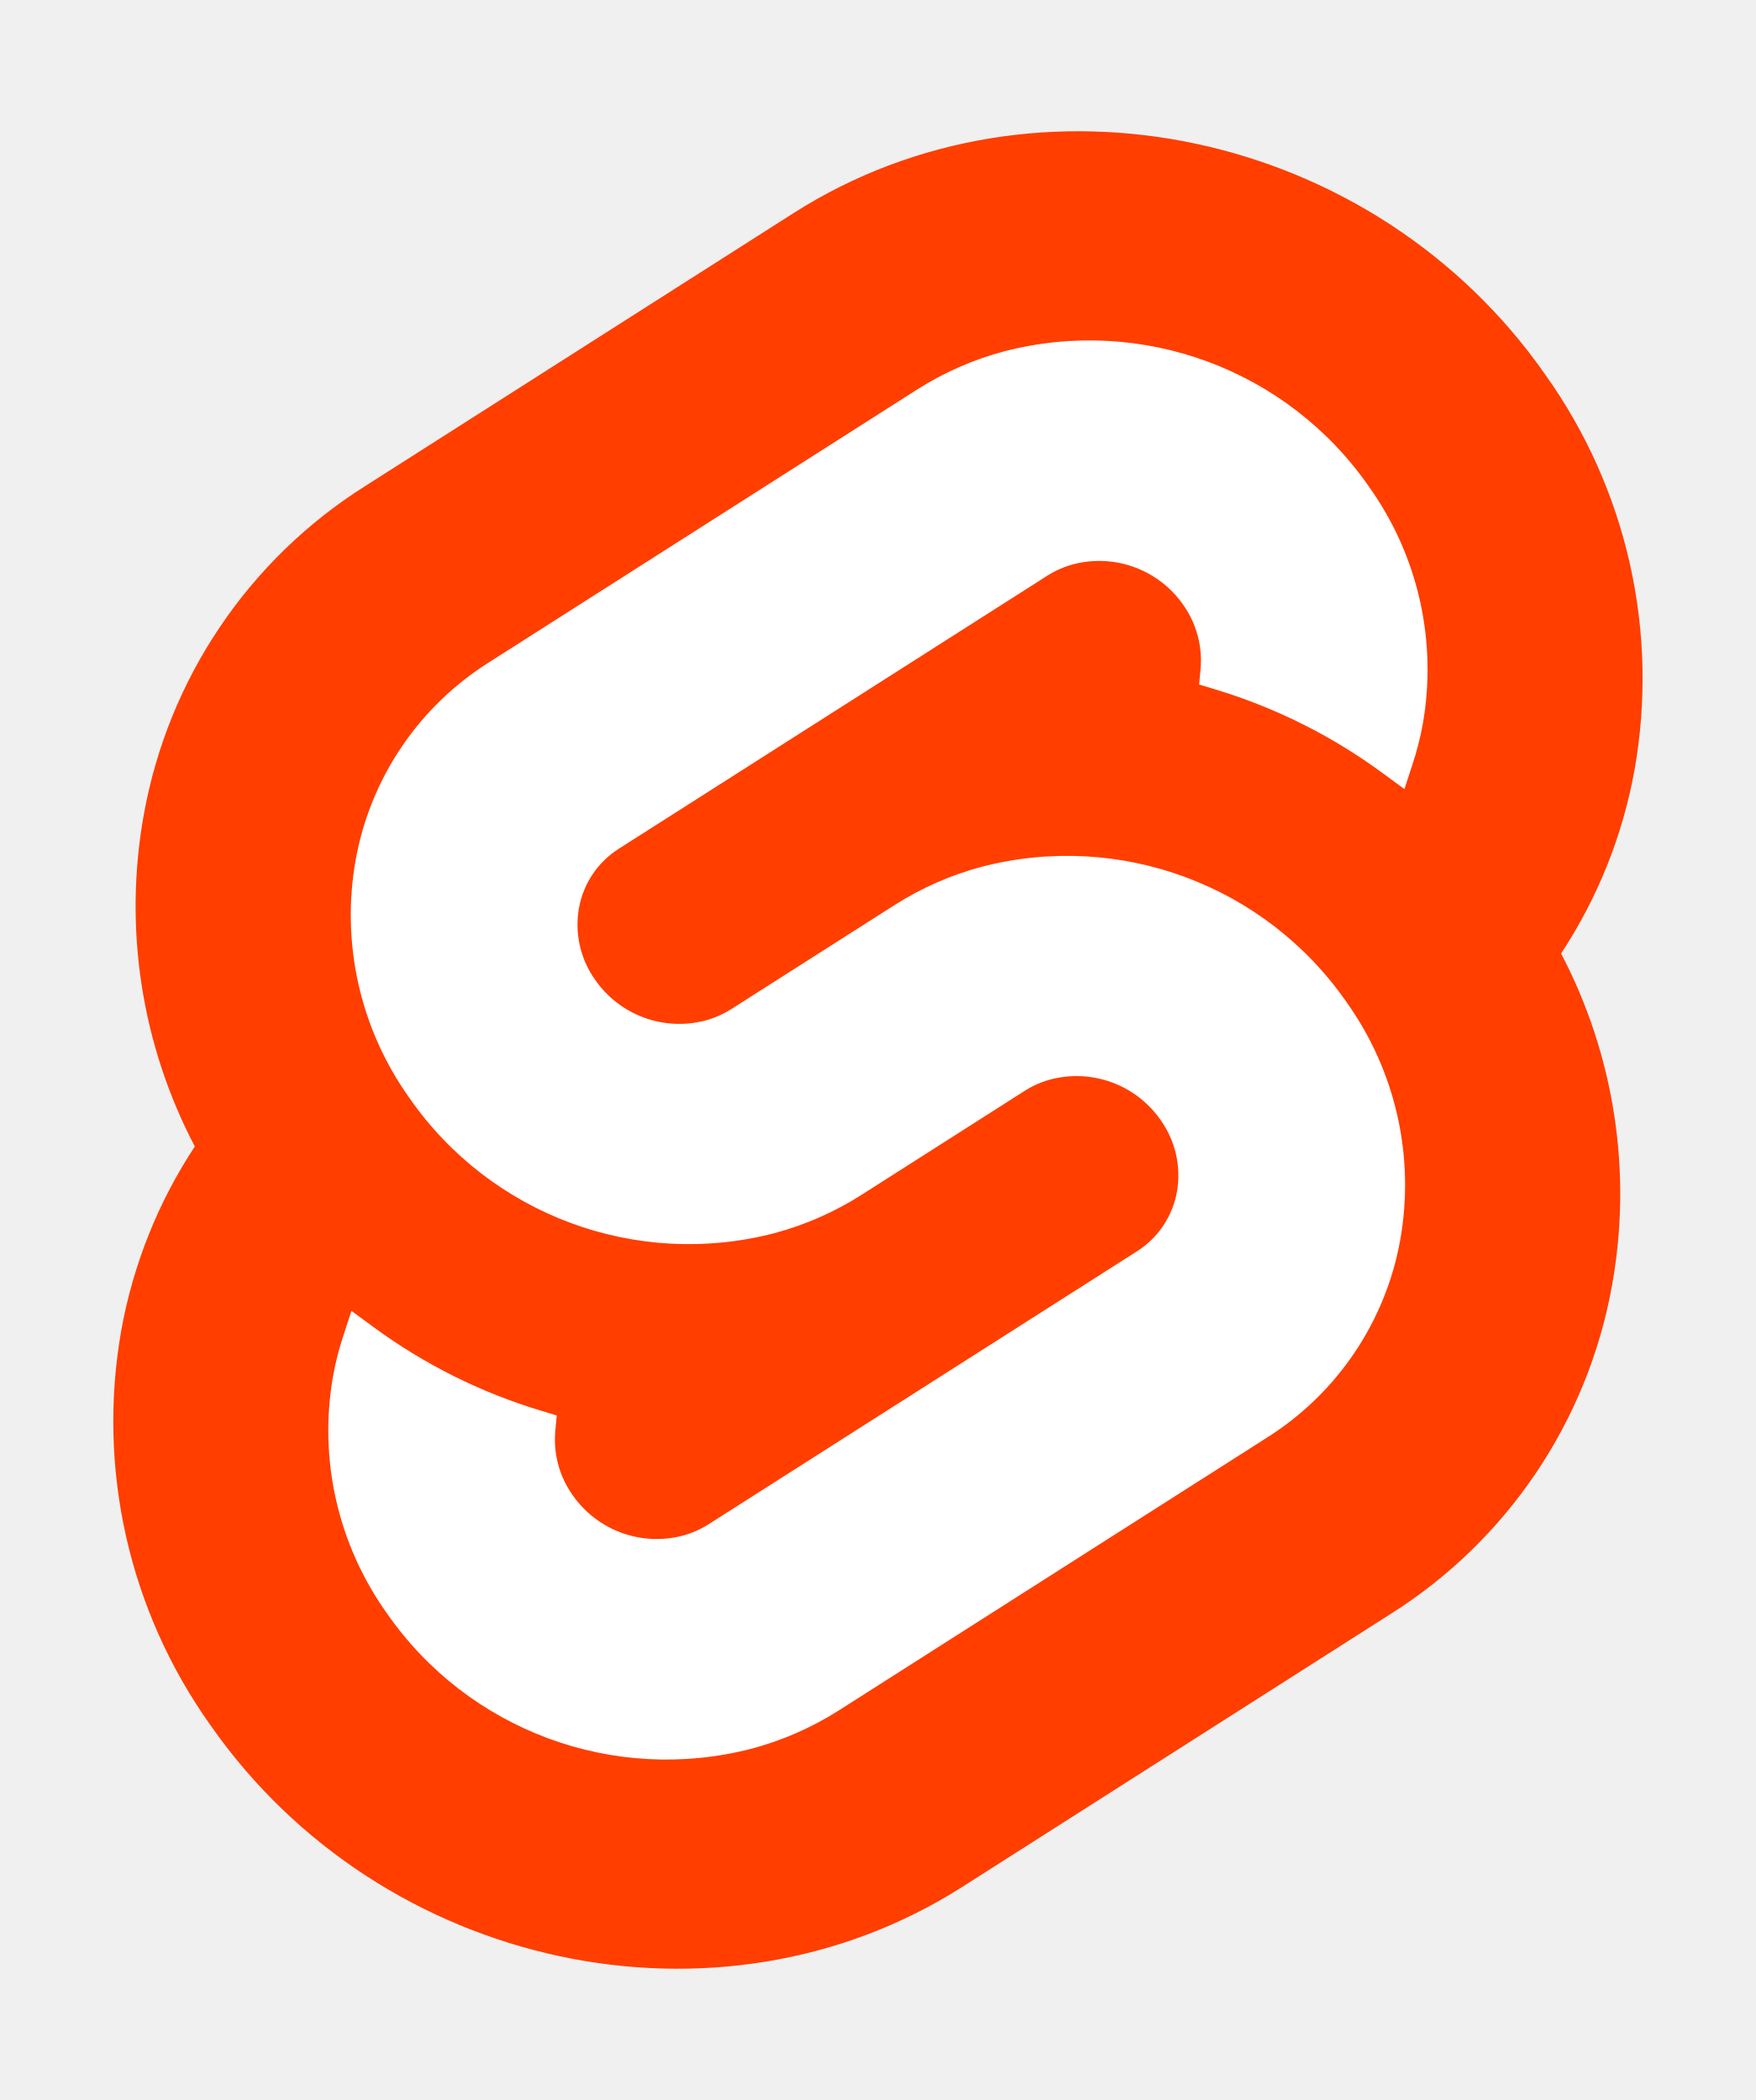
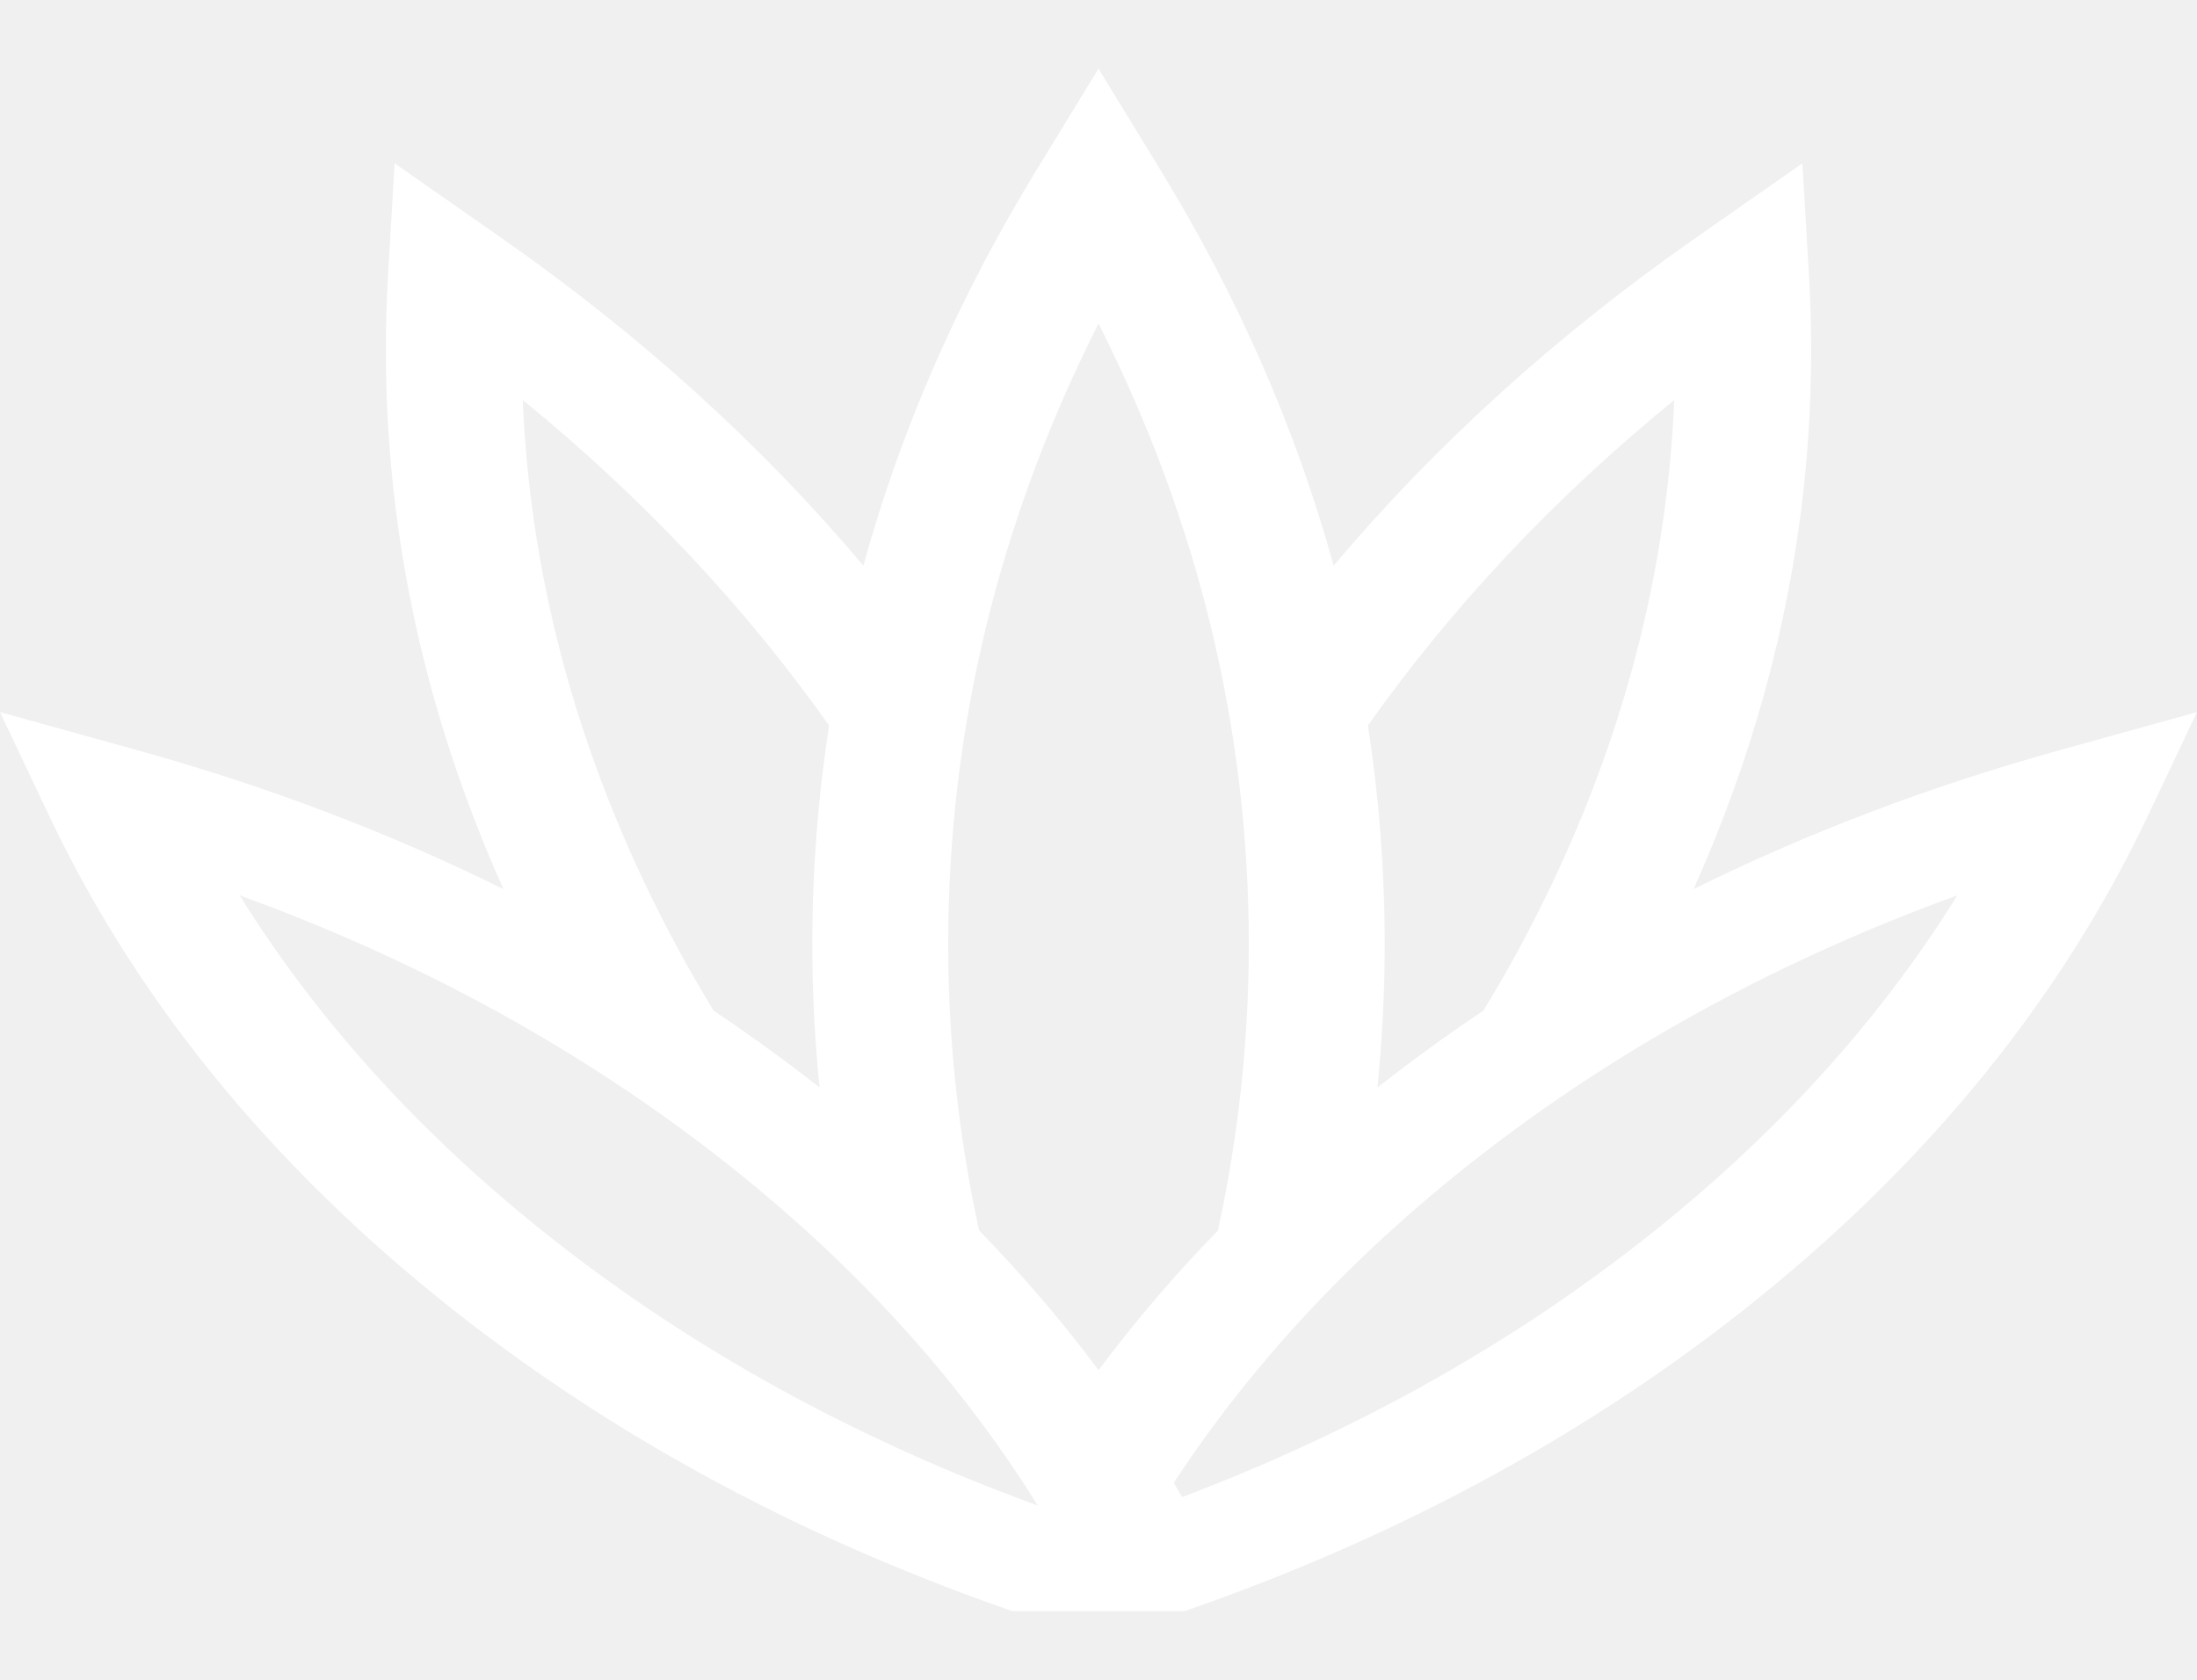
- <svg xmlns="http://www.w3.org/2000/svg" width="107" height="128" viewBox="0 0 107 128">
-   <path d="M94.157 22.819c-10.4-14.885-30.94-19.297-45.792-9.835L22.282 29.608A29.92 29.92 0 0 0 8.764 49.65a31.5 31.5 0 0 0 3.108 20.231 30 30 0 0 0-4.477 11.183 31.9 31.9 0 0 0 5.448 24.116c10.402 14.887 30.942 19.297 45.791 9.835l26.083-16.624A29.92 29.92 0 0 0 98.235 78.35a31.53 31.53 0 0 0-3.105-20.232 30 30 0 0 0 4.474-11.182 31.88 31.88 0 0 0-5.447-24.116" style="fill:#ff3e00" />
-   <path d="M45.817 106.582a20.72 20.72 0 0 1-22.237-8.243 19.17 19.17 0 0 1-3.277-14.503 18 18 0 0 1 .624-2.435l.49-1.498 1.337.981a33.6 33.6 0 0 0 10.203 5.098l.97.294-.09.968a5.85 5.85 0 0 0 1.052 3.878 6.24 6.24 0 0 0 6.695 2.485 5.8 5.8 0 0 0 1.603-.704L69.27 76.28a5.43 5.43 0 0 0 2.45-3.631 5.8 5.8 0 0 0-.987-4.371 6.24 6.24 0 0 0-6.698-2.487 5.7 5.7 0 0 0-1.6.704l-9.953 6.345a19 19 0 0 1-5.296 2.326 20.72 20.72 0 0 1-22.237-8.243 19.17 19.17 0 0 1-3.277-14.502 17.99 17.99 0 0 1 8.13-12.052l26.081-16.623a19 19 0 0 1 5.3-2.329 20.72 20.72 0 0 1 22.237 8.243 19.17 19.17 0 0 1 3.277 14.503 18 18 0 0 1-.624 2.435l-.49 1.498-1.337-.98a33.6 33.6 0 0 0-10.203-5.1l-.97-.294.09-.968a5.86 5.86 0 0 0-1.052-3.878 6.24 6.24 0 0 0-6.696-2.485 5.8 5.8 0 0 0-1.602.704L37.73 51.72a5.42 5.42 0 0 0-2.449 3.63 5.79 5.79 0 0 0 .986 4.372 6.24 6.24 0 0 0 6.698 2.486 5.8 5.8 0 0 0 1.602-.704l9.952-6.342a19 19 0 0 1 5.295-2.328 20.72 20.72 0 0 1 22.237 8.242 19.17 19.17 0 0 1 3.277 14.503 18 18 0 0 1-8.13 12.053l-26.081 16.622a19 19 0 0 1-5.3 2.328" style="fill:#fff" />
+ <svg xmlns="http://www.w3.org/2000/svg" width="34" height="26" viewBox="0 0 34 26" fill="none">
+   <path d="M31.887 11.608C29.877 12.165 27.98 12.886 26.209 13.762C27.585 10.691 28.185 7.497 27.994 4.245L27.893 2.528L26.235 3.687C24.085 5.19 22.211 6.889 20.639 8.756C20.059 6.648 19.162 4.597 17.952 2.62L17 1.063L16.048 2.62C14.838 4.597 13.941 6.648 13.361 8.756C11.79 6.889 9.915 5.19 7.765 3.687L6.107 2.528L6.006 4.245C5.815 7.497 6.415 10.691 7.791 13.762C6.02 12.886 4.123 12.165 2.113 11.608L0 11.022L0.766 12.638C2.179 15.618 4.391 18.272 7.341 20.528C9.709 22.339 12.44 23.797 15.457 24.863L15.667 24.937H18.333L18.543 24.863C21.561 23.797 24.291 22.339 26.659 20.528C29.609 18.272 31.822 15.617 33.234 12.638L34 11.022L31.887 11.608ZM25.91 6.191C25.789 9.109 24.98 11.966 23.496 14.707C23.33 15.013 23.152 15.321 22.957 15.642C22.483 15.96 22.02 16.291 21.57 16.636C21.484 16.701 21.401 16.767 21.317 16.832C21.391 16.096 21.429 15.357 21.429 14.619C21.429 13.477 21.342 12.347 21.169 11.23C22.468 9.392 24.057 7.703 25.91 6.191ZM10.504 14.707C9.02 11.966 8.211 9.109 8.09 6.191C9.943 7.703 11.532 9.392 12.831 11.23C12.658 12.347 12.571 13.477 12.571 14.619C12.571 15.357 12.609 16.096 12.683 16.832C12.6 16.766 12.516 16.701 12.431 16.636C11.98 16.291 11.518 15.96 11.043 15.642C10.85 15.323 10.668 15.009 10.504 14.707ZM8.828 19.391C6.695 17.76 4.98 15.905 3.708 13.858C6.385 14.83 8.811 16.142 10.944 17.773C13.07 19.399 14.786 21.255 16.061 23.303C13.379 22.327 10.947 21.012 8.828 19.391ZM15.152 19.044C14.835 17.589 14.674 16.102 14.674 14.619C14.674 11.291 15.455 8.066 17 5.008C18.545 8.066 19.326 11.291 19.326 14.619C19.326 16.102 19.165 17.591 18.848 19.046C18.175 19.738 17.559 20.459 17.001 21.207C16.443 20.459 15.825 19.737 15.152 19.044ZM25.172 19.391C23.147 20.94 20.836 22.21 18.294 23.172C18.252 23.098 18.209 23.024 18.165 22.951C19.416 21.04 21.06 19.299 23.056 17.773C25.189 16.142 27.615 14.83 30.292 13.858C29.02 15.905 27.305 17.76 25.172 19.391Z" fill="white" />
</svg>
